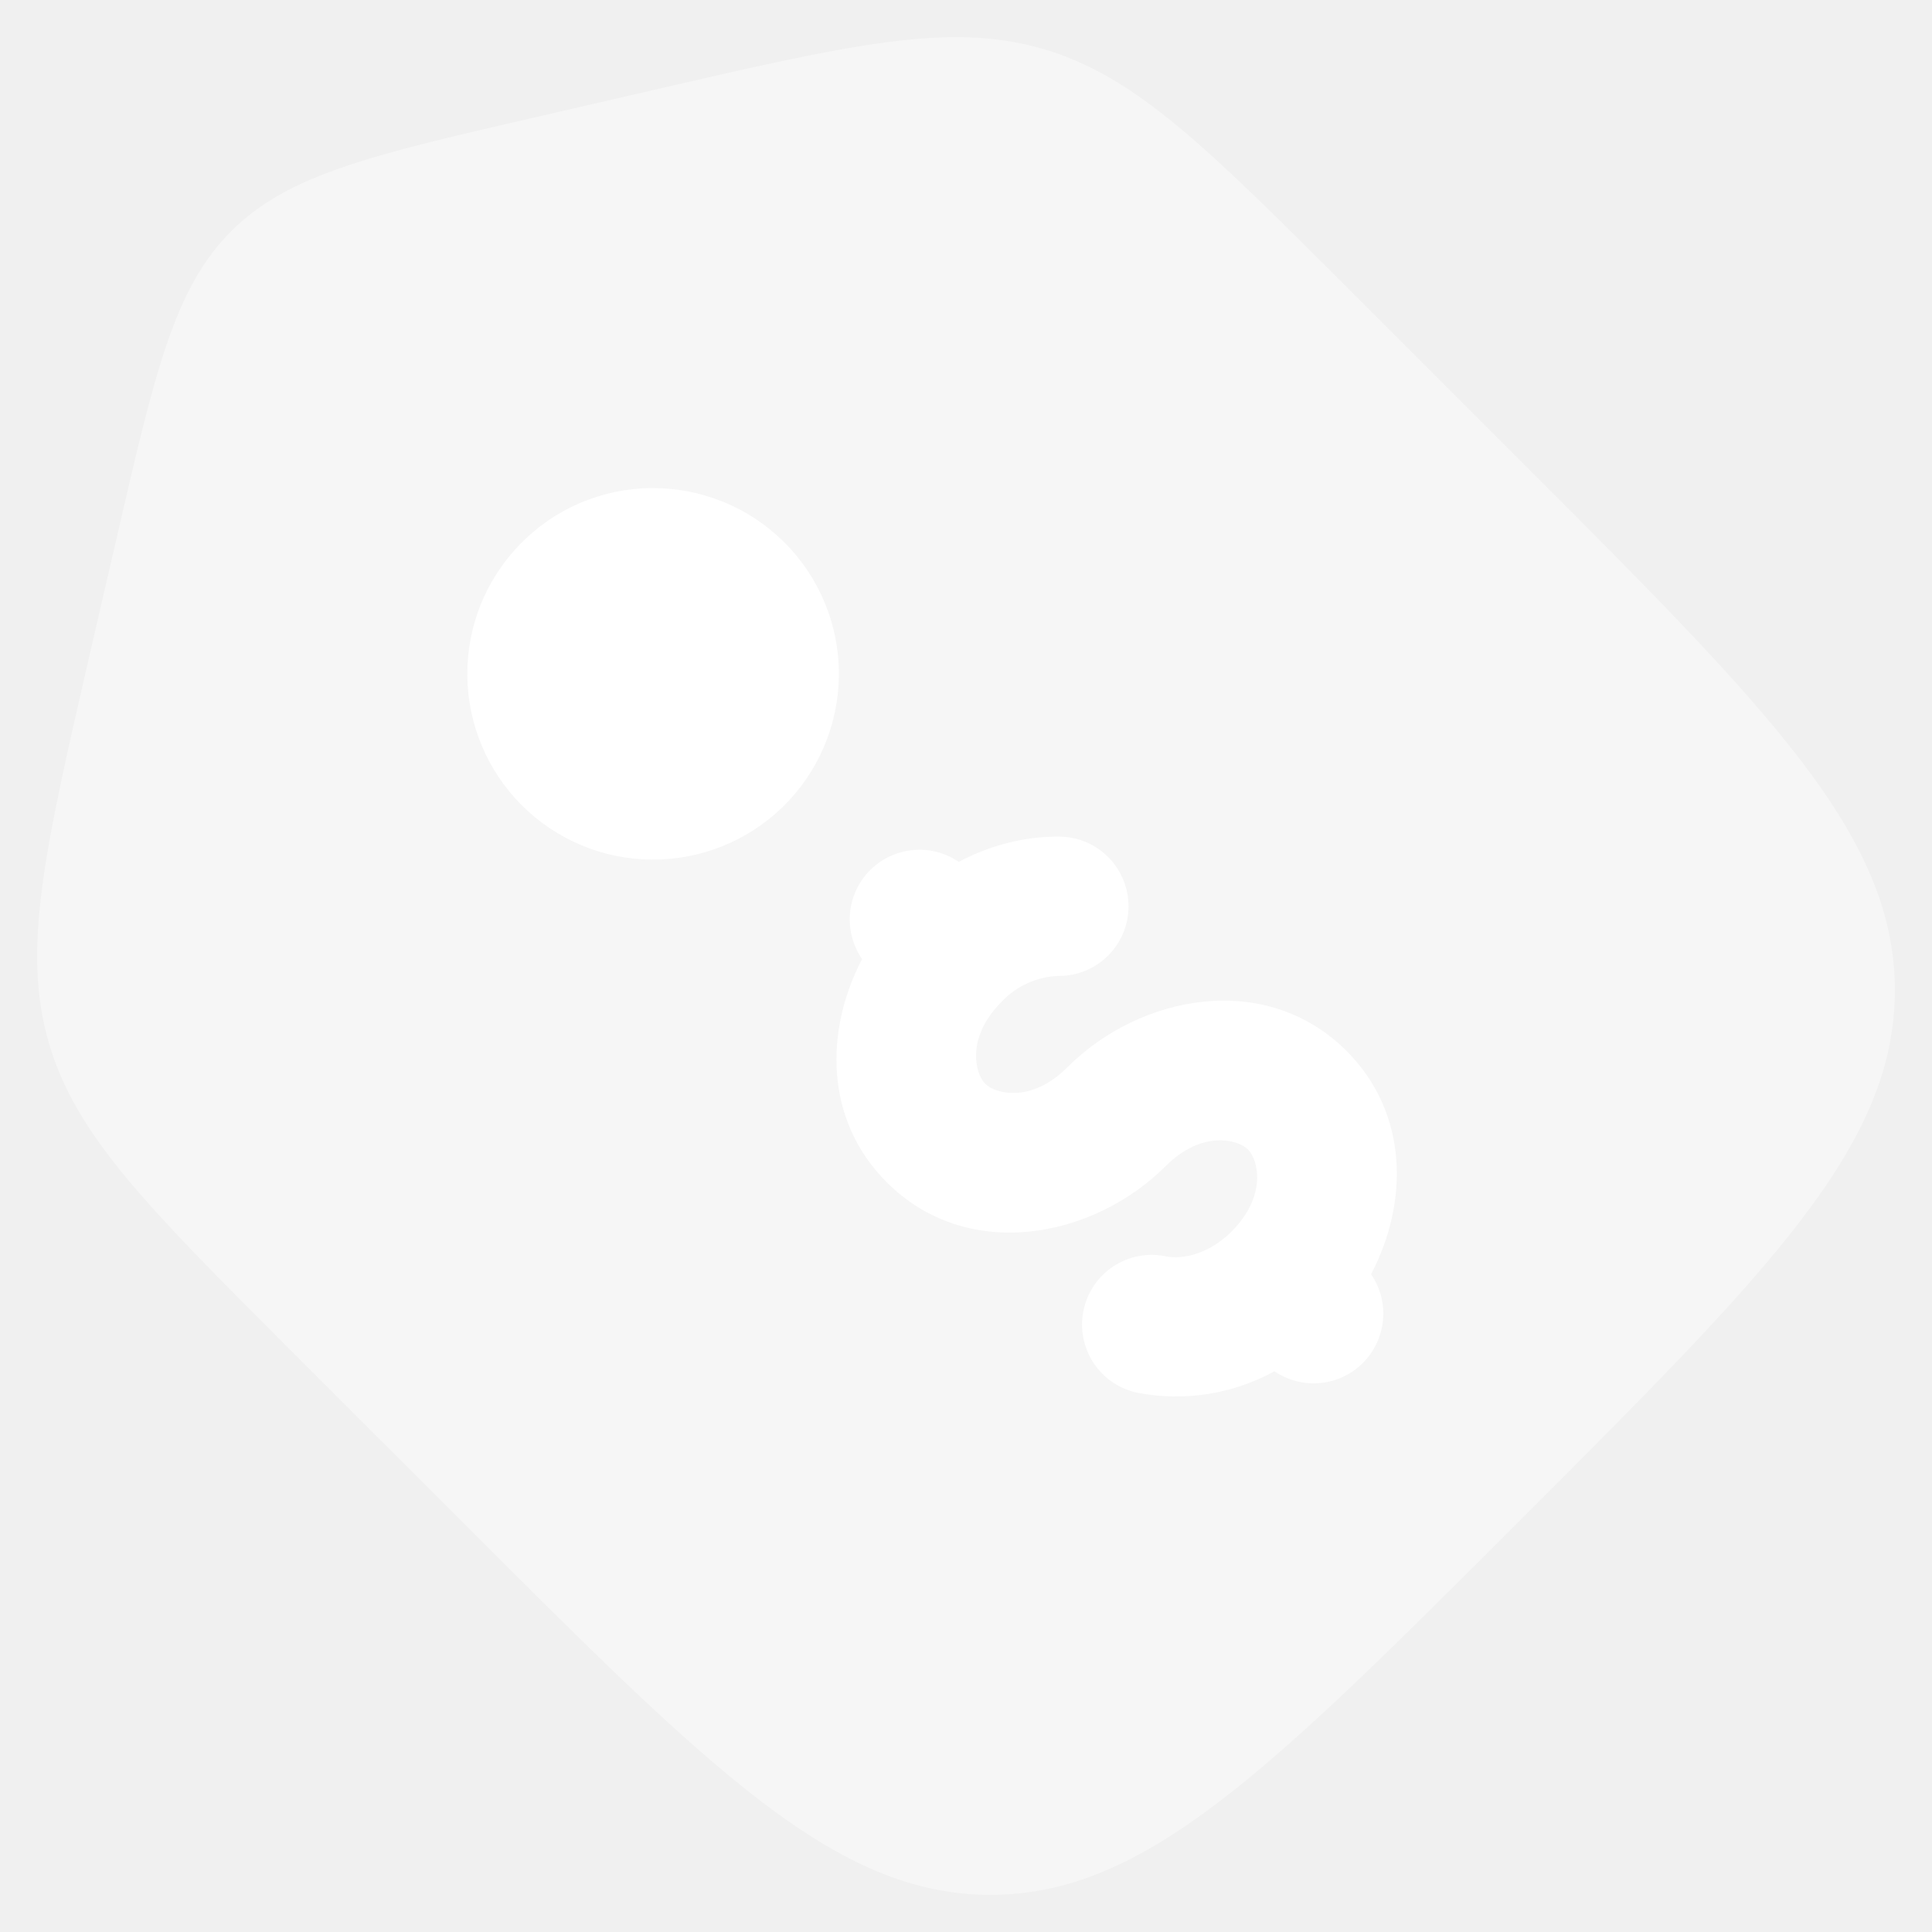
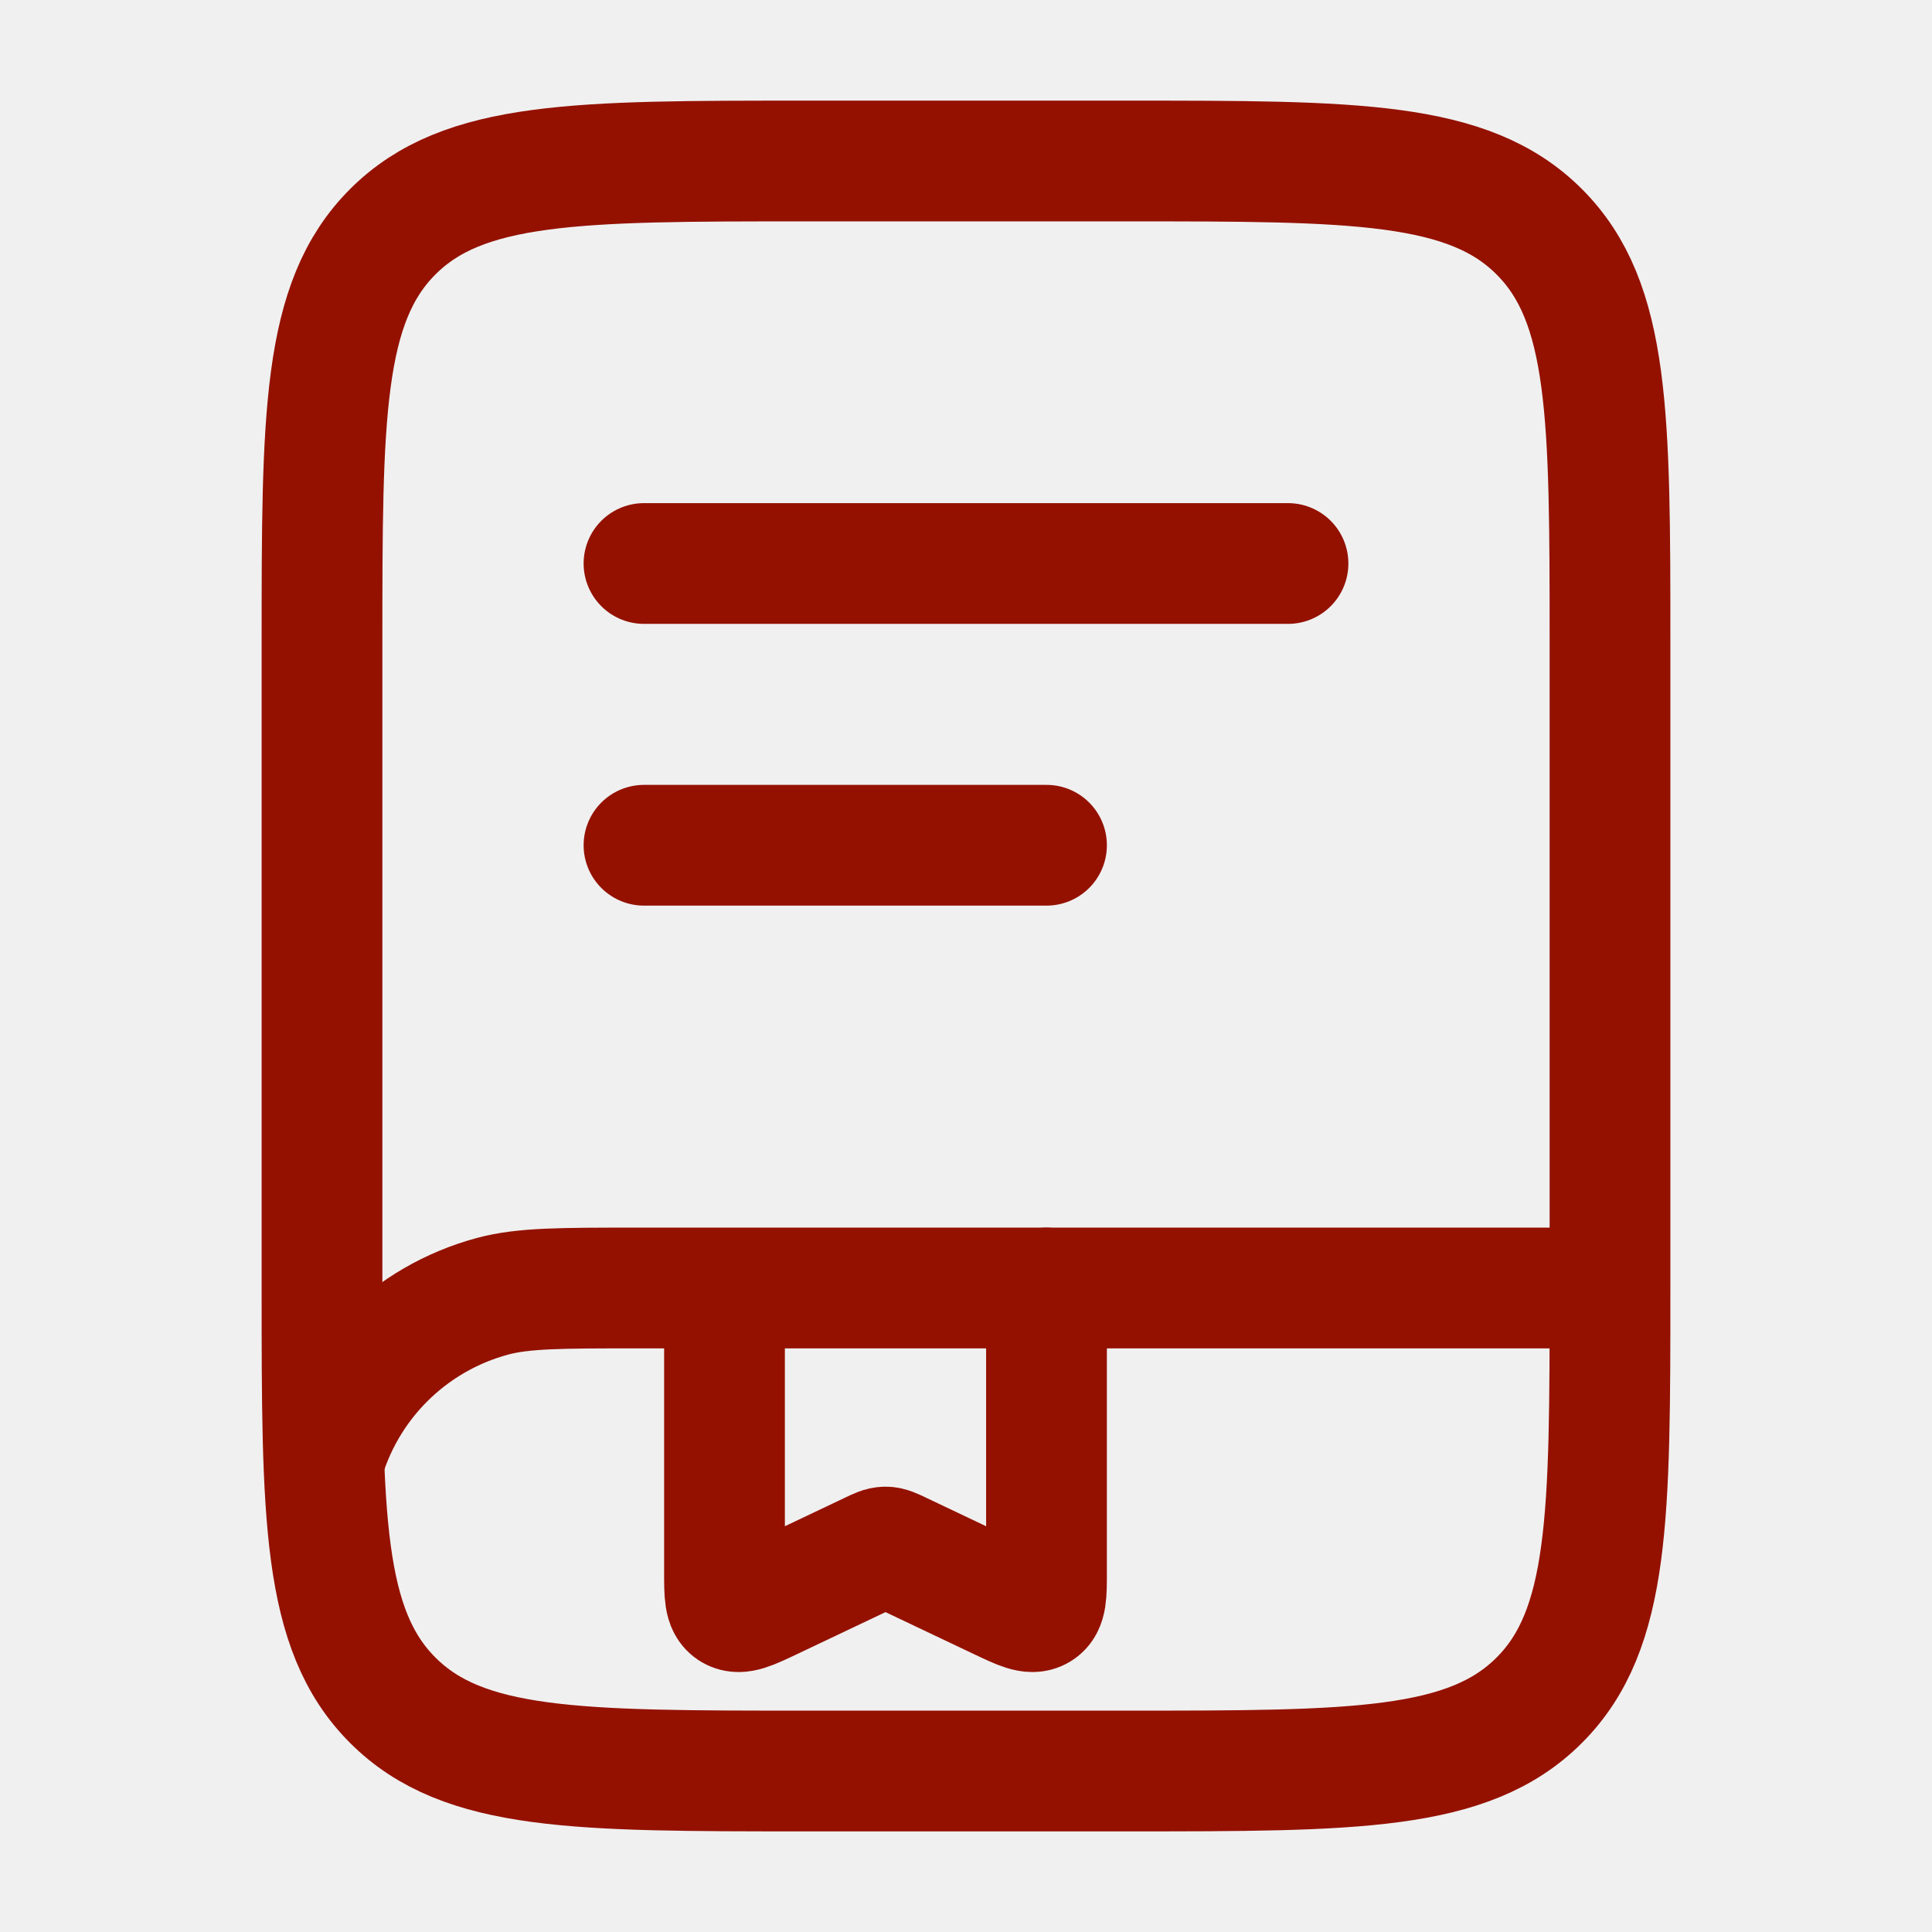
- <svg xmlns="http://www.w3.org/2000/svg" width="26" height="26" viewBox="0 0 26 26" fill="none">
-   <path opacity="0.4" d="M20.458 6.197L18.17 3.91C16.239 1.979 15.274 1.012 14.02 0.654C12.767 0.294 11.435 0.601 8.774 1.216L7.239 1.57C4.999 2.086 3.879 2.345 3.112 3.111C2.345 3.879 2.087 4.999 1.57 7.239L1.215 8.774C0.602 11.436 0.294 12.766 0.653 14.02C1.013 15.274 1.979 16.239 3.91 18.17L6.198 20.457C9.56 23.821 11.24 25.5 13.328 25.5C15.417 25.5 17.097 23.819 20.458 20.457C23.822 17.096 25.5 15.416 25.5 13.327C25.5 11.24 23.819 9.559 20.458 6.197Z" fill="#fff" />
-   <path d="M11.933 15.91C11.092 15.07 11.1 13.863 11.602 12.907C11.477 12.726 11.42 12.508 11.439 12.29C11.458 12.072 11.554 11.867 11.708 11.712C11.863 11.557 12.067 11.46 12.285 11.44C12.503 11.419 12.721 11.475 12.902 11.599C13.327 11.374 13.793 11.254 14.258 11.259C14.507 11.261 14.745 11.362 14.919 11.54C15.093 11.717 15.189 11.957 15.187 12.205C15.185 12.454 15.084 12.691 14.906 12.866C14.729 13.04 14.489 13.136 14.241 13.134C13.951 13.145 13.678 13.269 13.48 13.48C12.996 13.964 13.123 14.449 13.258 14.585C13.396 14.722 13.88 14.848 14.363 14.364C15.343 13.384 17.036 13.059 18.121 14.143C18.962 14.984 18.955 16.192 18.451 17.148C18.575 17.328 18.632 17.546 18.612 17.764C18.592 17.981 18.497 18.185 18.343 18.34C18.189 18.495 17.985 18.592 17.767 18.612C17.55 18.633 17.332 18.577 17.151 18.454C16.59 18.762 15.939 18.864 15.311 18.744C15.19 18.719 15.076 18.671 14.974 18.602C14.872 18.533 14.784 18.444 14.716 18.341C14.649 18.239 14.602 18.123 14.579 18.003C14.555 17.882 14.556 17.757 14.581 17.637C14.606 17.516 14.654 17.401 14.723 17.299C14.792 17.197 14.881 17.11 14.983 17.042C15.086 16.974 15.201 16.928 15.322 16.904C15.443 16.881 15.568 16.882 15.688 16.907C15.91 16.953 16.267 16.88 16.573 16.574C17.058 16.089 16.931 15.605 16.795 15.469C16.658 15.333 16.175 15.207 15.69 15.69C14.71 16.67 13.017 16.995 11.933 15.91ZM10.526 10.867C10.765 10.636 10.955 10.36 11.086 10.055C11.217 9.75 11.286 9.422 11.289 9.09C11.292 8.758 11.229 8.429 11.103 8.122C10.977 7.814 10.792 7.535 10.557 7.301C10.322 7.066 10.043 6.88 9.736 6.755C9.428 6.629 9.099 6.566 8.767 6.568C8.435 6.571 8.107 6.64 7.802 6.771C7.497 6.902 7.221 7.093 6.991 7.332C6.535 7.803 6.283 8.435 6.289 9.09C6.295 9.746 6.558 10.373 7.021 10.836C7.485 11.3 8.112 11.563 8.767 11.568C9.423 11.574 10.054 11.322 10.526 10.867Z" fill="#fff" />
+ <svg xmlns="http://www.w3.org/2000/svg" viewBox="0 0 24 24" fill="none">
+   <g id="SVGRepo_bgCarrier" stroke-width="0" />
+   <g id="SVGRepo_tracerCarrier" stroke-linecap="round" stroke-linejoin="round" />
+   <g id="SVGRepo_iconCarrier">
+     <path d="M4 8C4 5.172 4 3.757 4.879 2.879C5.757 2 7.172 2 10 2H14C16.828 2 18.243 2 19.121 2.879C20 3.757 20 5.172 20 8V16C20 18.828 20 20.243 19.121 21.121C18.243 22 16.828 22 14 22H10C7.172 22 5.757 22 4.879 21.121C4 20.243 4 18.828 4 16V8Z" stroke="#941100" stroke-width="1.5" />
+     <path d="M19.898 16H7.898C6.968 16 6.503 16 6.121 16.102C5.086 16.38 4.277 17.188 4 18.224" stroke="#941100" stroke-width="1.5" />
+     <path d="M8 7H16" stroke="#941100" stroke-width="1.5" stroke-linecap="round" />
+     <path d="M8 10.5H13" stroke="#941100" stroke-width="1.5" stroke-linecap="round" />
+     <path d="M13 16V19.531C13 19.806 13 19.944 12.905 20C12.81 20.056 12.681 19.994 12.421 19.871L11.179 19.281C11.091 19.239 11.047 19.218 11 19.218C10.953 19.218 10.909 19.239 10.821 19.281L9.579 19.871C9.319 19.994 9.19 20.056 9.095 20C9 19.944 9 19.806 9 19.531V16.45" stroke="#941100" stroke-width="1.5" stroke-linecap="round" />
+   </g>
</svg>
